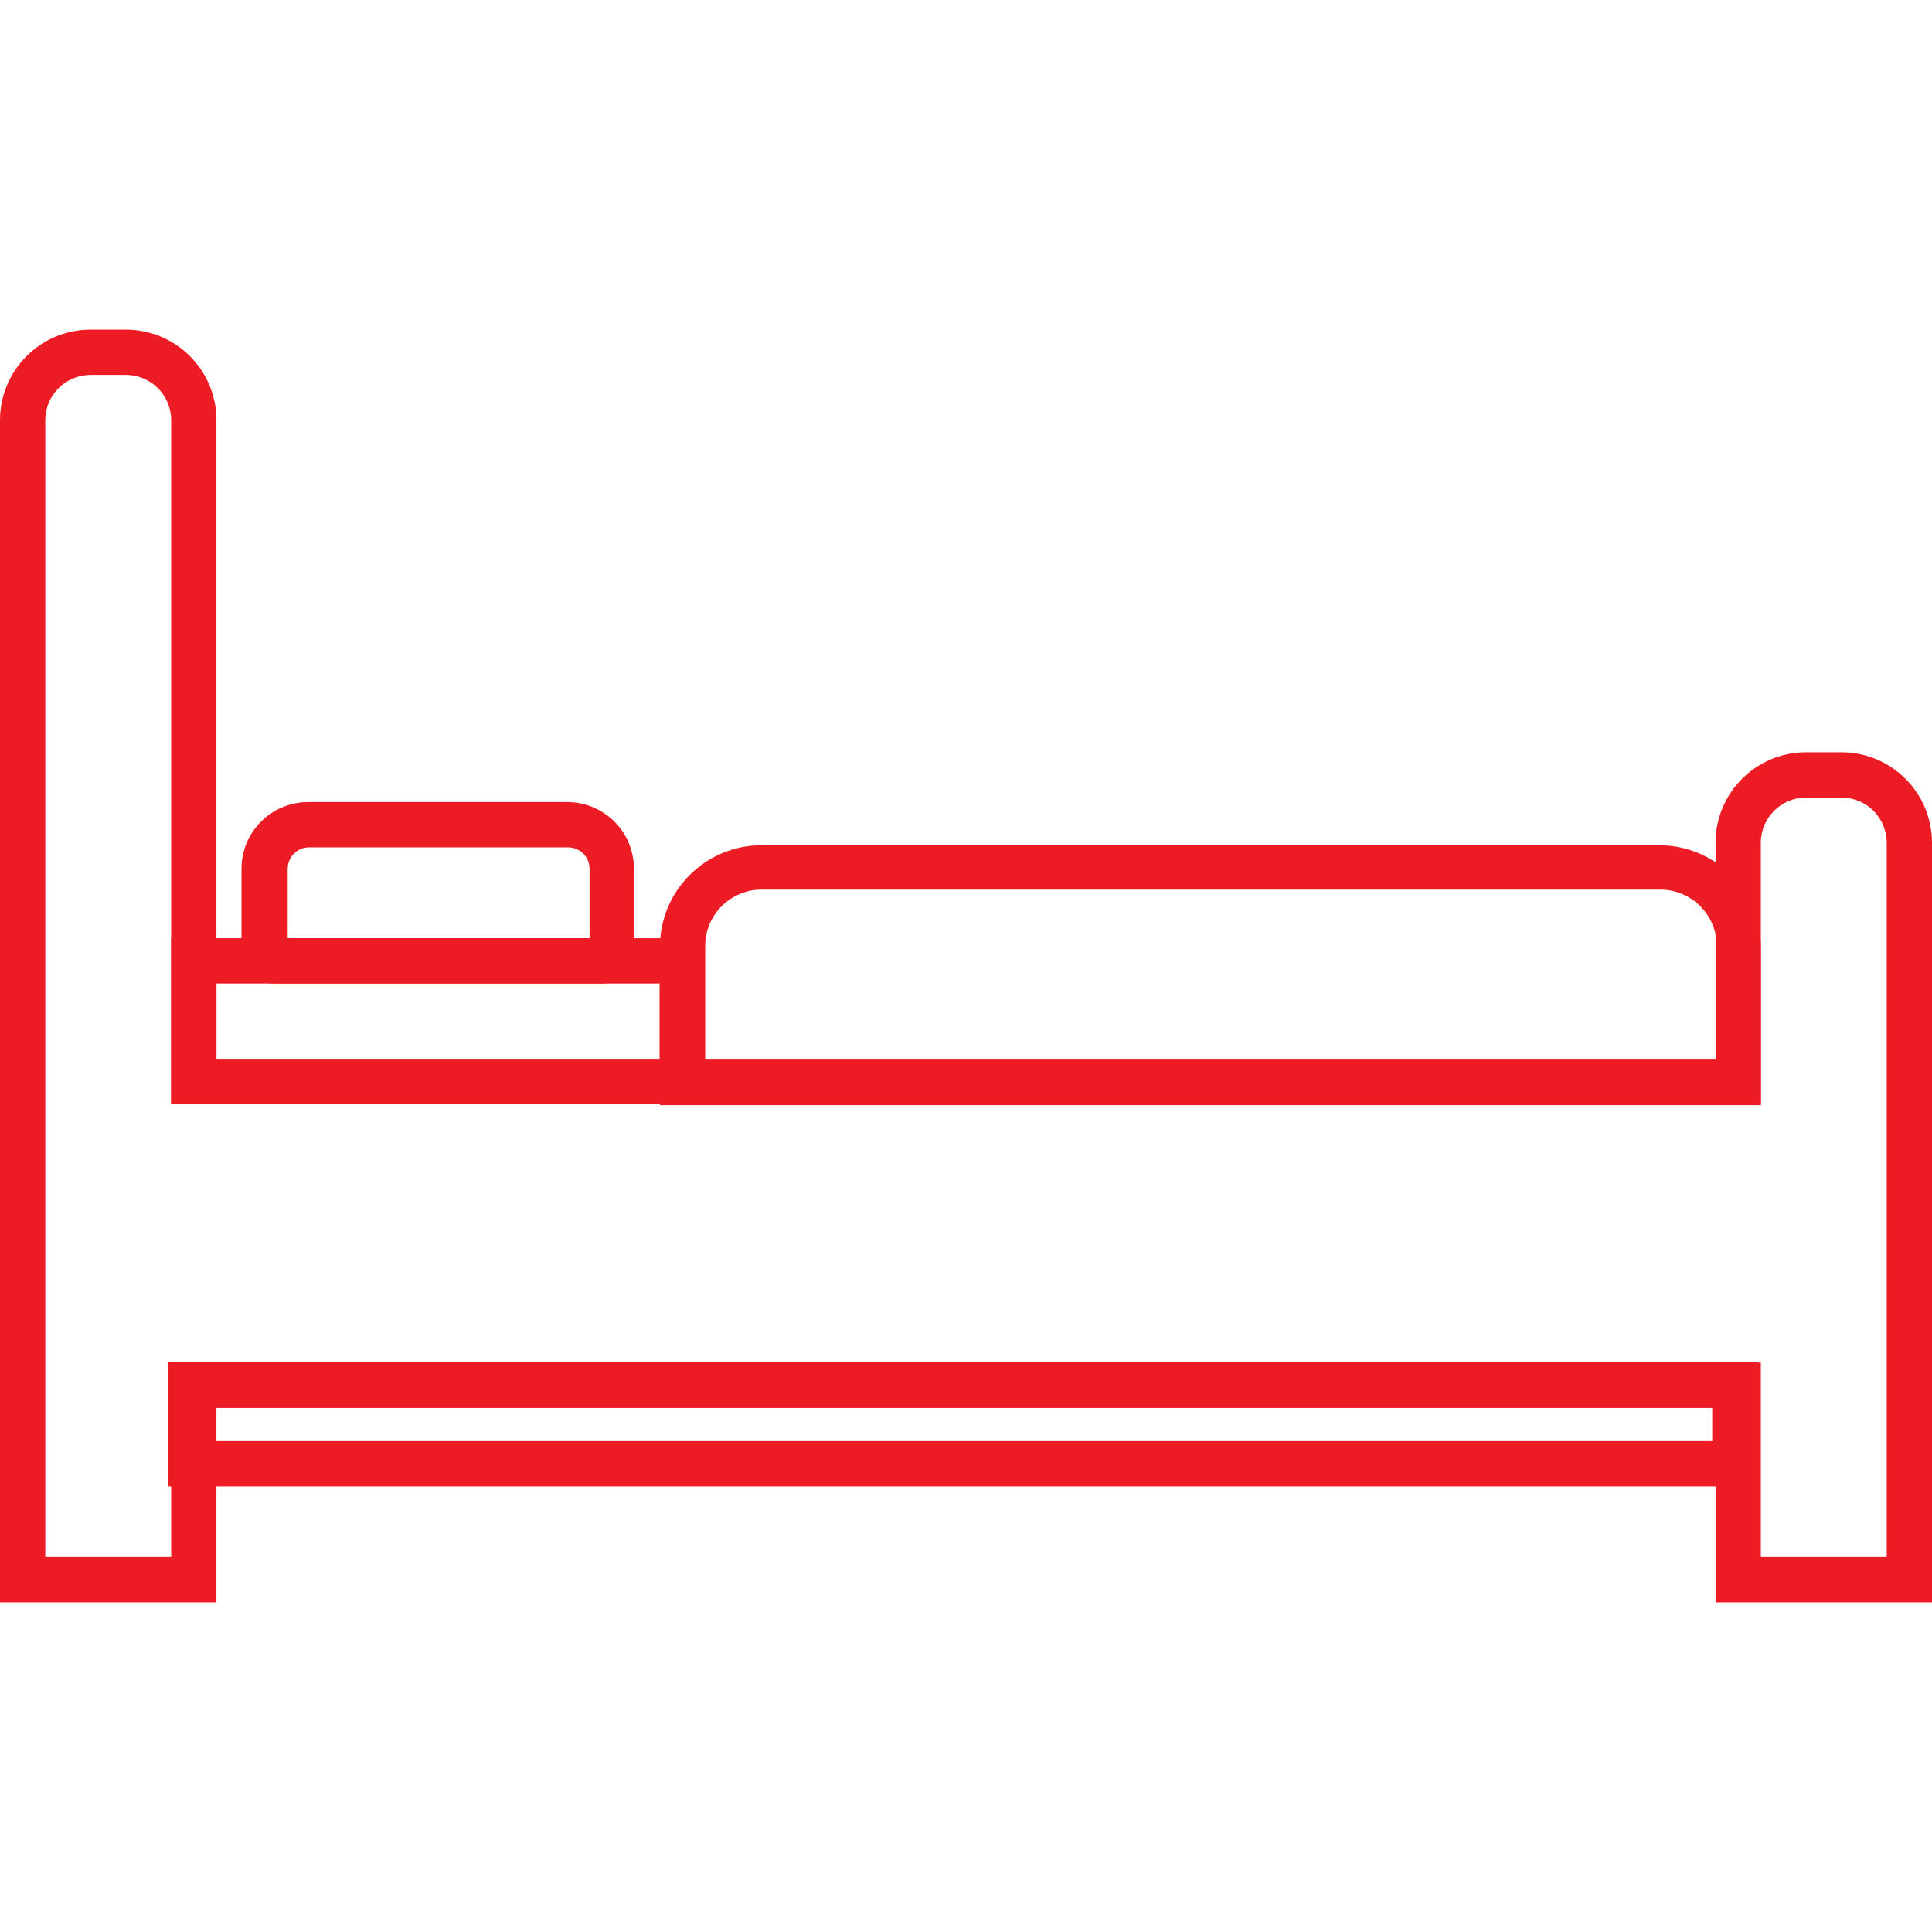
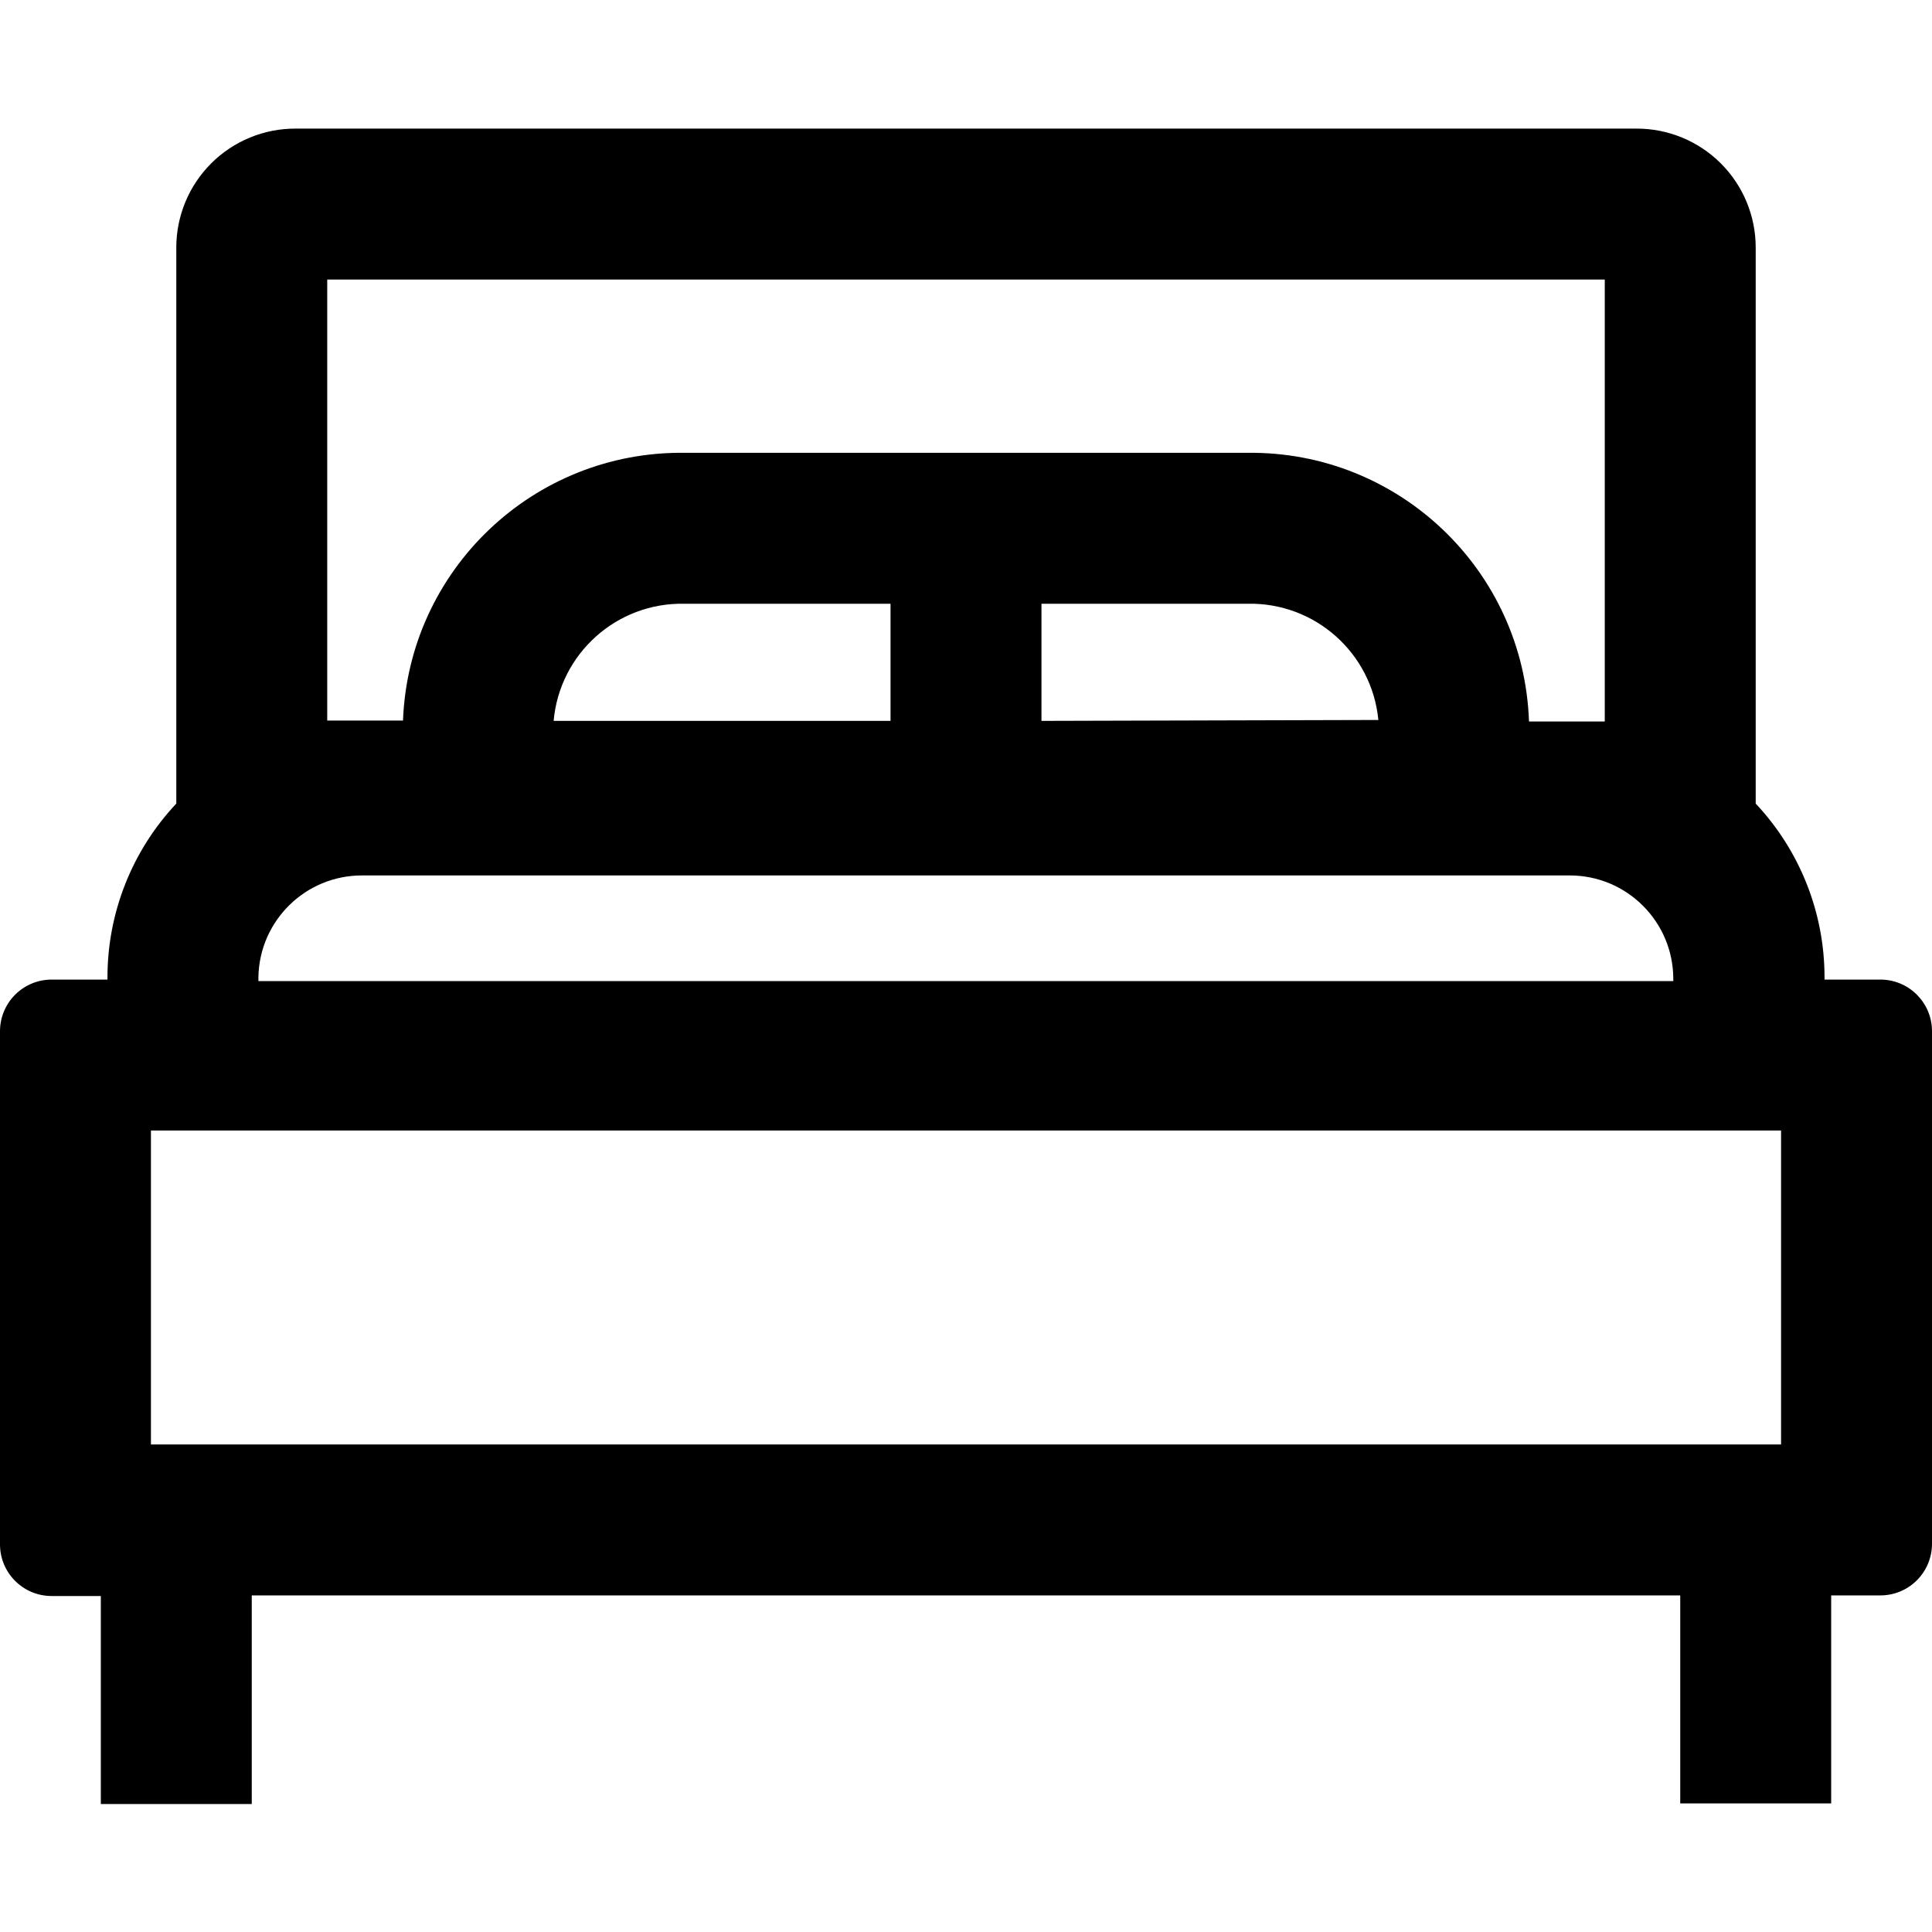
<svg xmlns="http://www.w3.org/2000/svg" viewBox="0 0 64 64">
-   <defs>
-     <style>.cls-1{fill:#ed1c24;}</style>
-   </defs>
-   <g id="outlines-expanded">
-     <g id="bed-stroked">
-       <path class="cls-1" d="M4.17,12.42a1.5,1.5,0,0,1,1.5,1.5V36.58H58.33V27.92a1.5,1.5,0,0,1,1.5-1.5H61a1.5,1.5,0,0,1,1.5,1.5V51.58H58.33V45.14H5.67v6.44H1.5V13.92A1.5,1.5,0,0,1,3,12.42H4.17m0-1.5H3a3,3,0,0,0-3,3V53.08H7.17V46.64H56.83v6.44H64V27.92a3,3,0,0,0-3-3H59.83a3,3,0,0,0-3,3v7.16H7.17V13.92a3,3,0,0,0-3-3Z" />
-       <path class="cls-1" d="M55,29.47a1.87,1.87,0,0,1,1.87,1.87v3.74H23.36V31.34a1.87,1.87,0,0,1,1.87-1.87H55M55,28H25.23a3.37,3.37,0,0,0-3.37,3.37v5.24H58.33V31.34A3.37,3.37,0,0,0,55,28Z" />
-       <path class="cls-1" d="M21.85,32.58v2.5H7.17v-2.5H21.85m1.5-1.5H5.67v5.5H23.35v-5.5Z" />
-       <path class="cls-1" d="M18.82,28.07a.71.71,0,0,1,.71.71v2.3h-10v-2.3a.71.71,0,0,1,.71-.71h8.62m0-1.5H10.2A2.21,2.21,0,0,0,8,28.78v2.73a1.07,1.07,0,0,0,1.08,1.07H20A1.07,1.07,0,0,0,21,31.51V28.78a2.21,2.21,0,0,0-2.21-2.21Z" />
-       <path class="cls-1" d="M56.72,46.63v1.11H7.06V46.63H56.72m1.5-1.5H5.56v4.11H58.22V45.13Z" />
-     </g>
-   </g>
+   <path d="M62.28,32.45H60.44v-.08a8.4,8.4,0,0,0-2.28-5.75V8.2a3.94,3.94,0,0,0-3.95-3.94H9.79A3.94,3.94,0,0,0,5.84,8.2V26.62a8.4,8.4,0,0,0-2.28,5.75v.08H1.72A1.71,1.71,0,0,0,0,34.16v17a1.71,1.71,0,0,0,1.71,1.71H3.34v6.89h5V52.85H55.66v6.89h5V52.85h1.62A1.71,1.71,0,0,0,64,51.14v-17A1.71,1.71,0,0,0,62.28,32.45ZM5,37.45H59v10.4H5ZM34.5,23.88V20h6.83a4.26,4.26,0,0,1,4.33,3.85Zm-5,0H18.34A4.26,4.26,0,0,1,22.67,20H29.5ZM10.84,9.26H53.16V23.9H50.65A9.22,9.22,0,0,0,41.33,15H22.67a9.22,9.22,0,0,0-9.32,8.87H10.84ZM8.56,32.37A3.43,3.43,0,0,1,12,29H52a3.43,3.43,0,0,1,3.43,3.42v.08H8.56Z" />
</svg>
